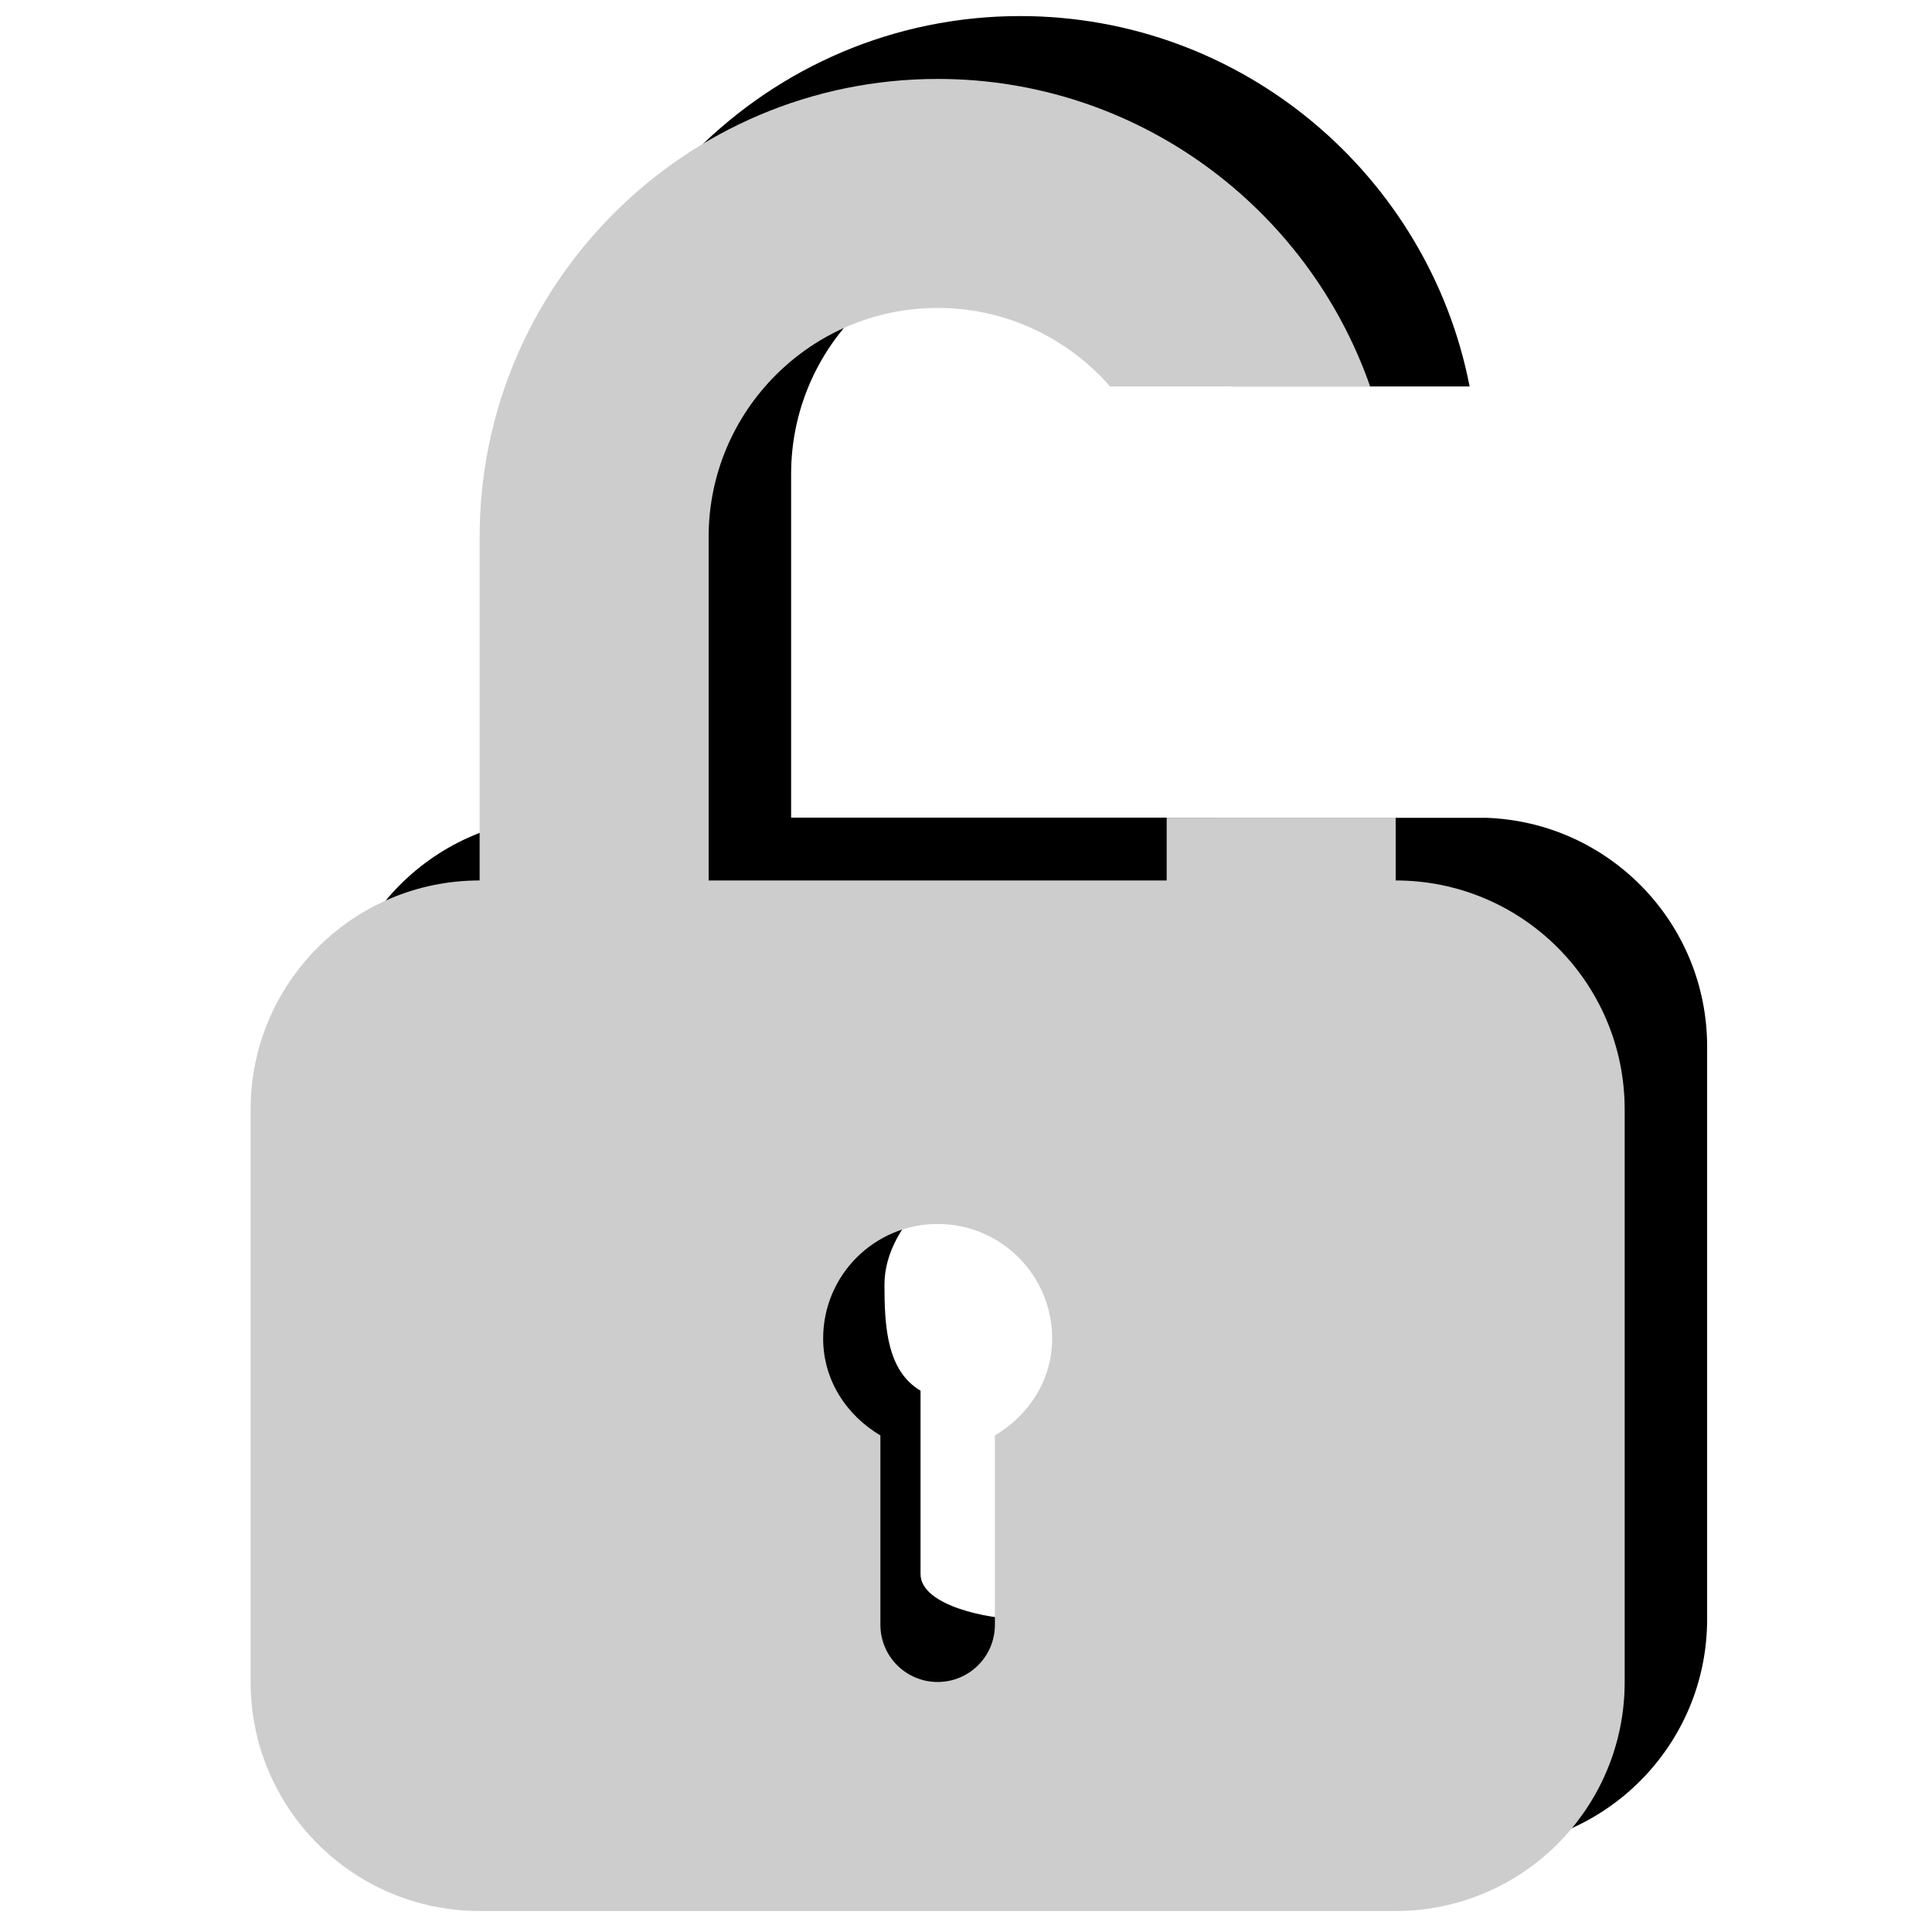
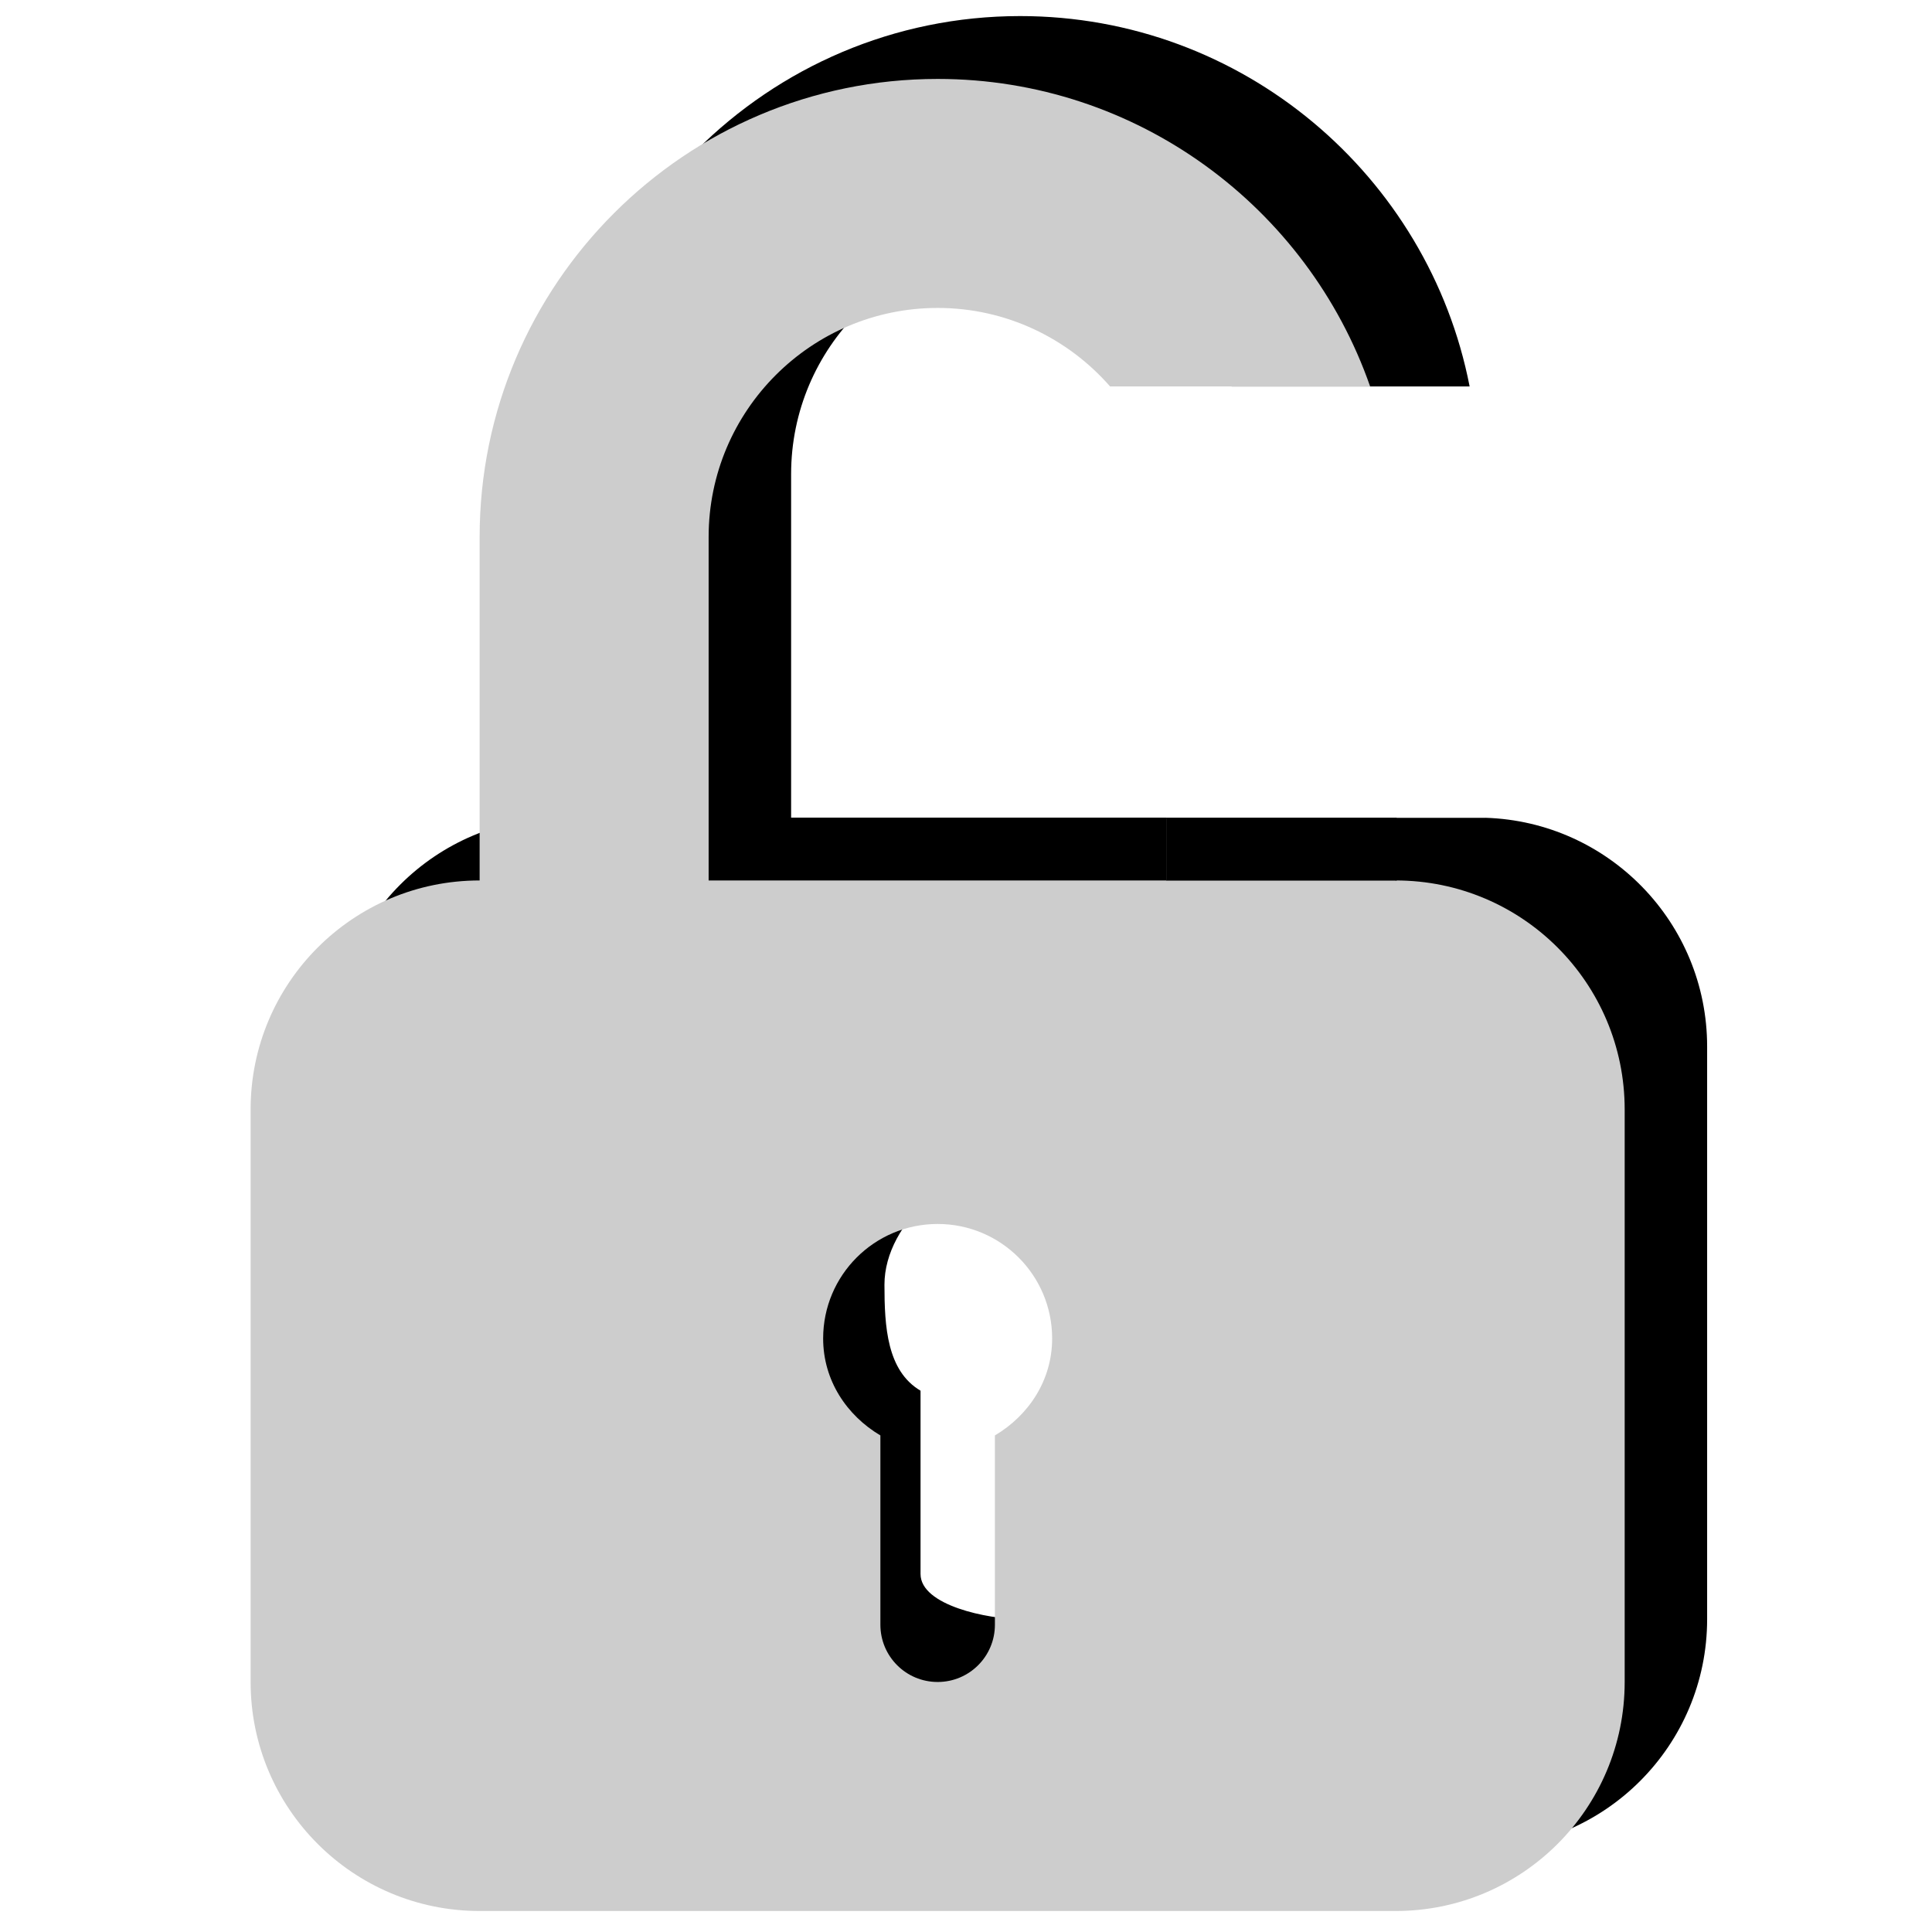
<svg xmlns="http://www.w3.org/2000/svg" version="1.1" id="svg7631" x="0px" y="0px" viewBox="0 0 288 288" enable-background="new 0 0 288 288" xml:space="preserve">
  <defs id="defs41" />
  <path style="fill:#000000;fill-opacity:1" d="M 152.068 2.396 C 114.422 2.396 83.791 33.034 83.791 70.672 L 83.791 121.879 C 64.938 121.879 49.654 137.165 49.654 156.018 L 49.654 241.361 C 49.654 260.214 64.938 275.5 83.791 275.5 L 220.344 275.5 C 239.196 275.5 254.48 260.214 254.48 241.361 L 254.48 156.018 C 254.48 137.532 239.783 122.485 221.438 121.906 L 221.438 121.916 L 181.211 121.916 L 181.211 121.879 L 117.93 121.879 L 117.93 70.672 C 117.93 51.836 133.241 36.533 152.068 36.533 C 166.263 36.533 178.461 45.242 183.602 57.604 L 219.074 57.604 C 212.959 26.194 185.252 2.396 152.068 2.396 z M 152.068 173.086 C 161.495 173.086 169.137 180.72 169.137 190.154 C 169.137 196.405 165.611 201.64 160.602 204.607 L 160.602 232.826 C 160.602 237.544 156.786 241.361 152.068 241.361 C 147.351 241.361 137.223 239.348 137.223 234.631 L 137.223 207.311 C 132.213 204.343 131.844 197.757 131.844 191.506 C 131.844 182.071 142.642 173.086 152.068 173.086 z " id="path3-3" />
  <path style="fill:#cdcdcd;fill-opacity:1" d="M 139.773 11.766 C 102.127 11.766 71.498 42.403 71.498 80.041 L 71.498 131.248 C 52.645 131.248 37.359 146.534 37.359 165.387 L 37.359 250.73 C 37.359 269.583 52.645 284.869 71.498 284.869 L 208.049 284.869 C 226.902 284.869 242.188 269.583 242.188 250.73 L 242.188 165.387 C 242.188 146.534 226.902 131.248 208.049 131.248 L 208.049 121.891 L 173.912 121.891 L 173.912 131.248 L 105.635 131.248 L 105.635 80.041 C 105.635 61.205 120.946 45.904 139.773 45.904 C 150.012 45.904 159.209 50.439 165.473 57.604 L 204.242 57.604 C 194.939 30.952 169.566 11.766 139.773 11.766 z M 139.773 182.455 C 149.2 182.455 156.842 190.091 156.842 199.525 C 156.842 205.776 153.318 211.009 148.309 213.977 L 148.309 242.197 C 148.309 246.915 144.491 250.73 139.773 250.73 C 135.056 250.73 131.238 246.915 131.238 242.197 L 131.238 213.977 C 126.229 211.009 122.705 205.776 122.705 199.525 C 122.705 190.091 130.347 182.455 139.773 182.455 z " id="path3" />
+   <rect style="opacity:1;fill:#000000;fill-opacity:1;stroke:none;stroke-width:3;stroke-miterlimit:4;stroke-dasharray:none;stroke-dashoffset:0;stroke-opacity:1" id="rect4136" width="34.322" height="9.381" x="173.866" y="121.891" />
</svg>
